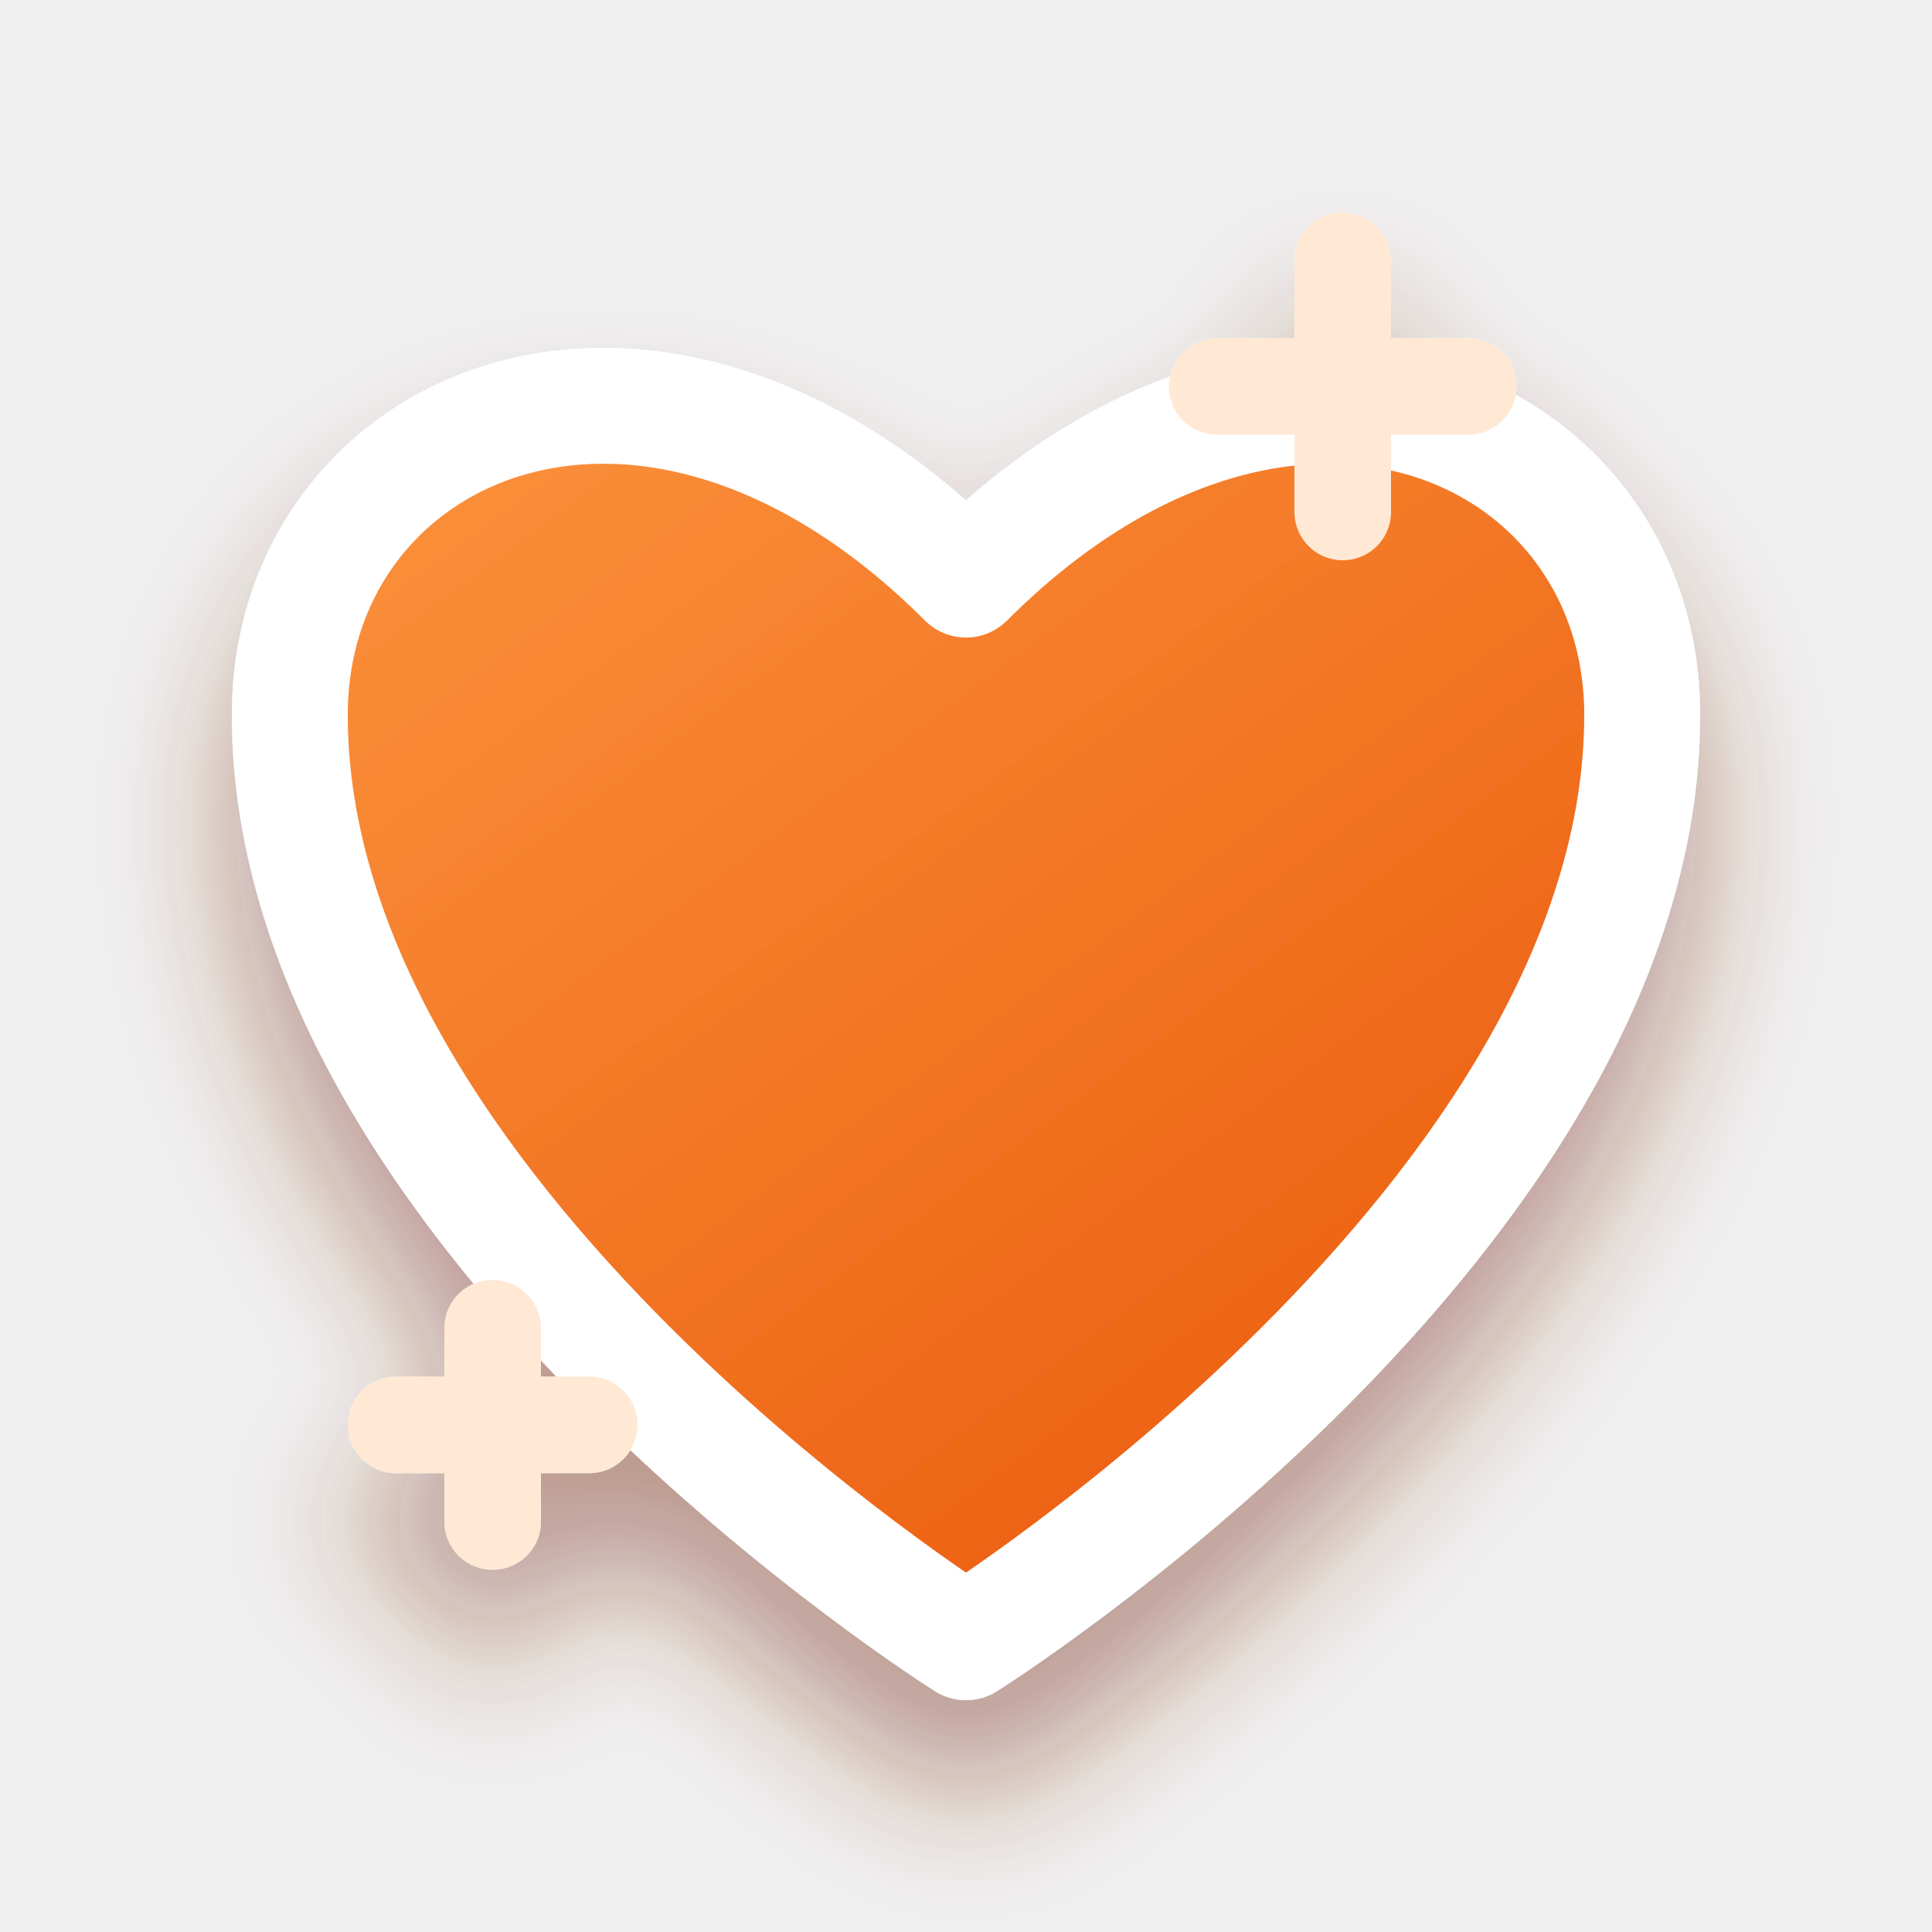
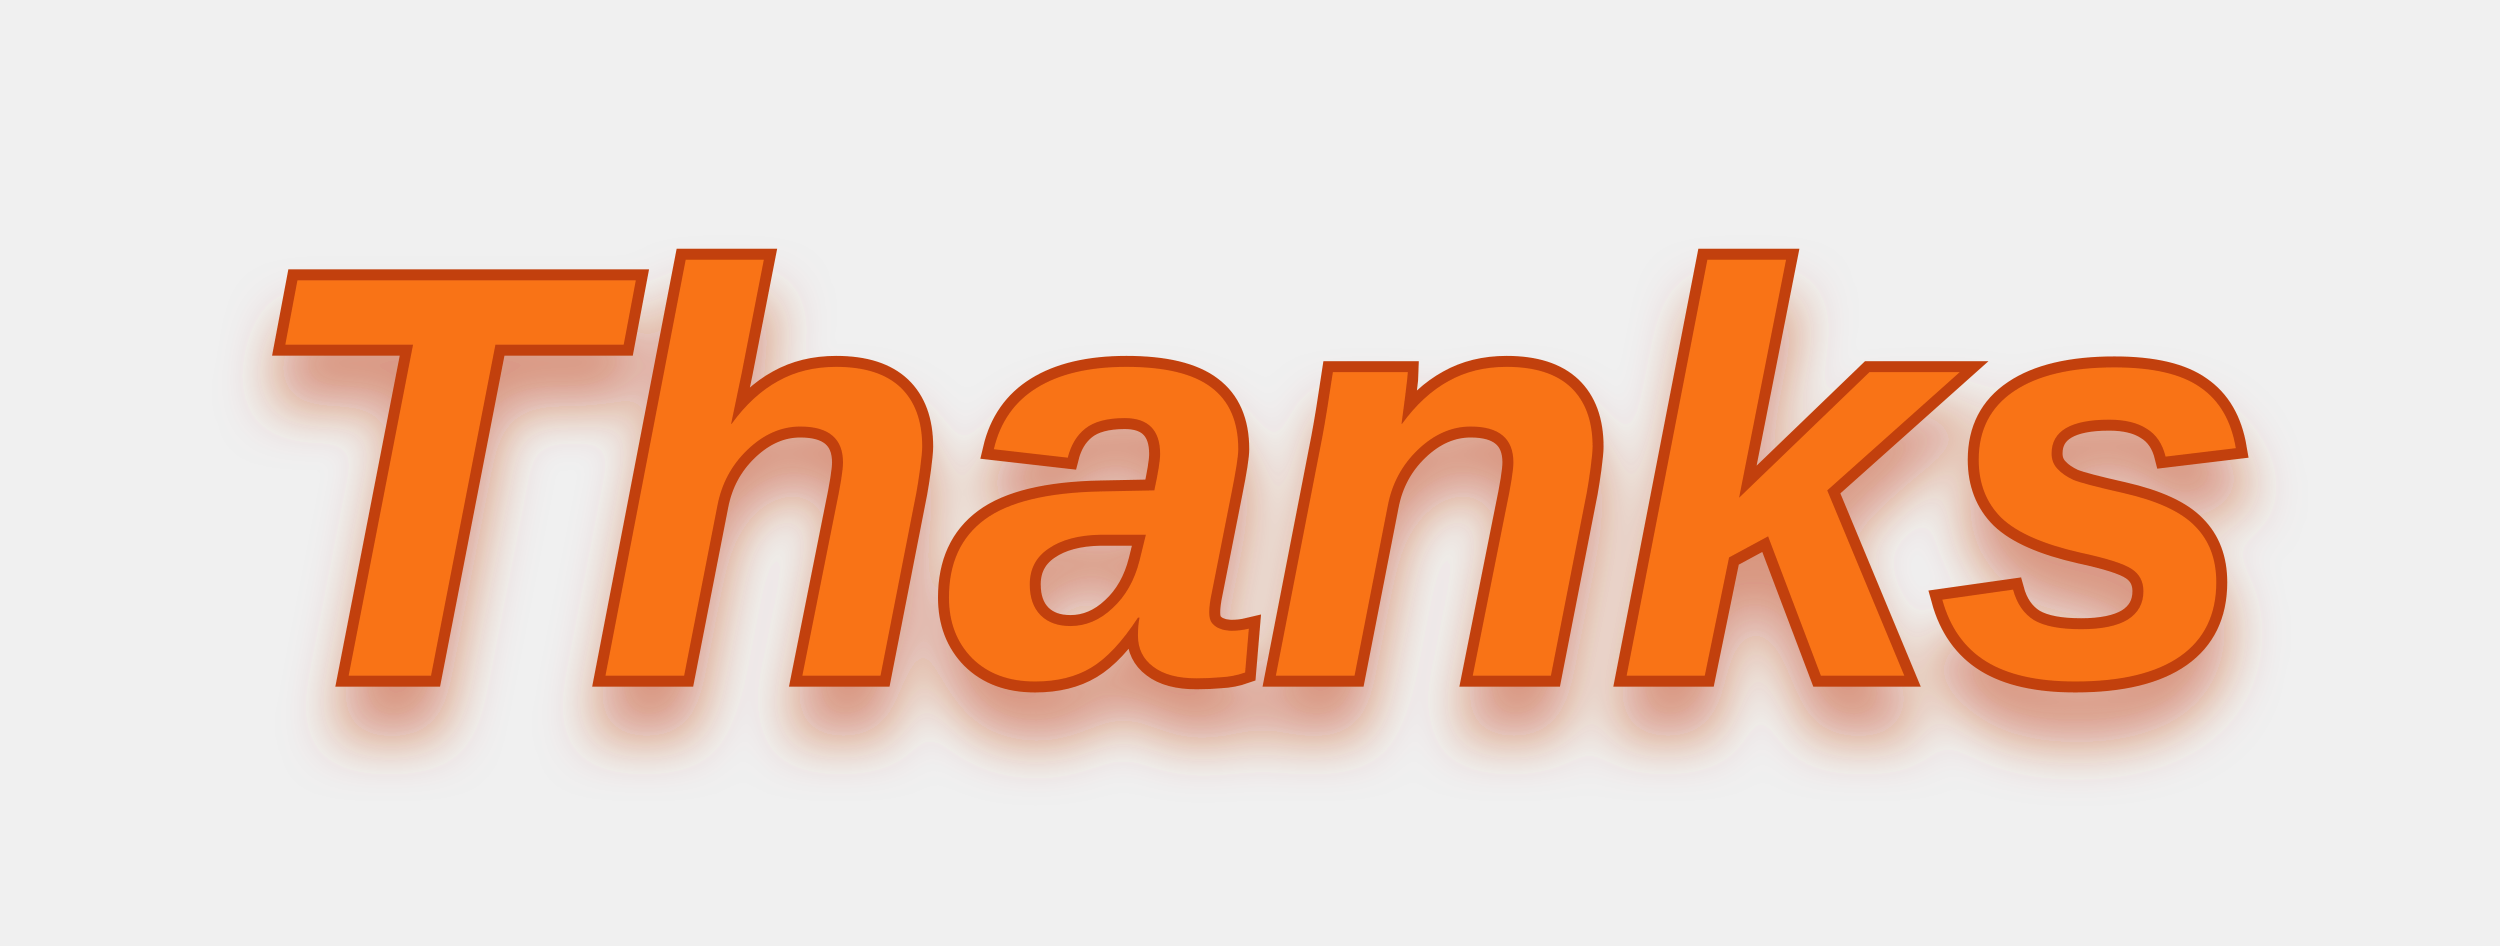
- <svg xmlns="http://www.w3.org/2000/svg" viewBox="0 0 40 40" role="img" aria-label="Thanks" data-im-judgement-pictogram="thanks">
+ <svg xmlns="http://www.w3.org/2000/svg" viewBox="0 0 74 28" role="img" aria-label="Thanks" data-im-judgement-word-sticker="thanks">
  <defs>
-     <linearGradient id="thanks-fill" x1="10" y1="7" x2="30" y2="34" gradientUnits="userSpaceOnUse">
-       <stop stop-color="#FB923C" />
-       <stop offset="1" stop-color="#EA580C" />
-     </linearGradient>
-     <filter id="thanks-shadow" x="-30%" y="-30%" width="170%" height="180%">
-       <feDropShadow dx="0" dy="2" stdDeviation="1.4" flood-color="#7C2D12" flood-opacity="0.45" />
+     <filter id="thanks-shadow" x="-20%" y="-30%" width="150%" height="170%">
+       <feDropShadow dx="0" dy="1.5" stdDeviation="0.8" flood-color="#C2410C" flood-opacity="0.52" />
    </filter>
  </defs>
-   <g filter="url(#thanks-shadow)">
-     <path d="M20 34S6 25.2 6 14.8C6 8.8 13.4 5.4 20 12c6.6-6.6 14-3.2 14 2.8C34 25.2 20 34 20 34Z" fill="url(#thanks-fill)" stroke="#fff" stroke-width="2.4" stroke-linejoin="round" />
-     <path d="M27.8 5.4v5.2M25.2 8h5.2M10.2 27.5v4M8.2 29.5h4" fill="none" stroke="#FFE9D5" stroke-width="2" stroke-linecap="round" />
-   </g>
+   <text x="50%" y="20" text-anchor="middle" fill="#F97316" stroke="#C2410C" stroke-width="0.65" paint-order="stroke" filter="url(#thanks-shadow)" font-family="Arial Black, Arial, sans-serif" font-size="17" font-style="italic" font-weight="900">Thanks</text>
</svg>
